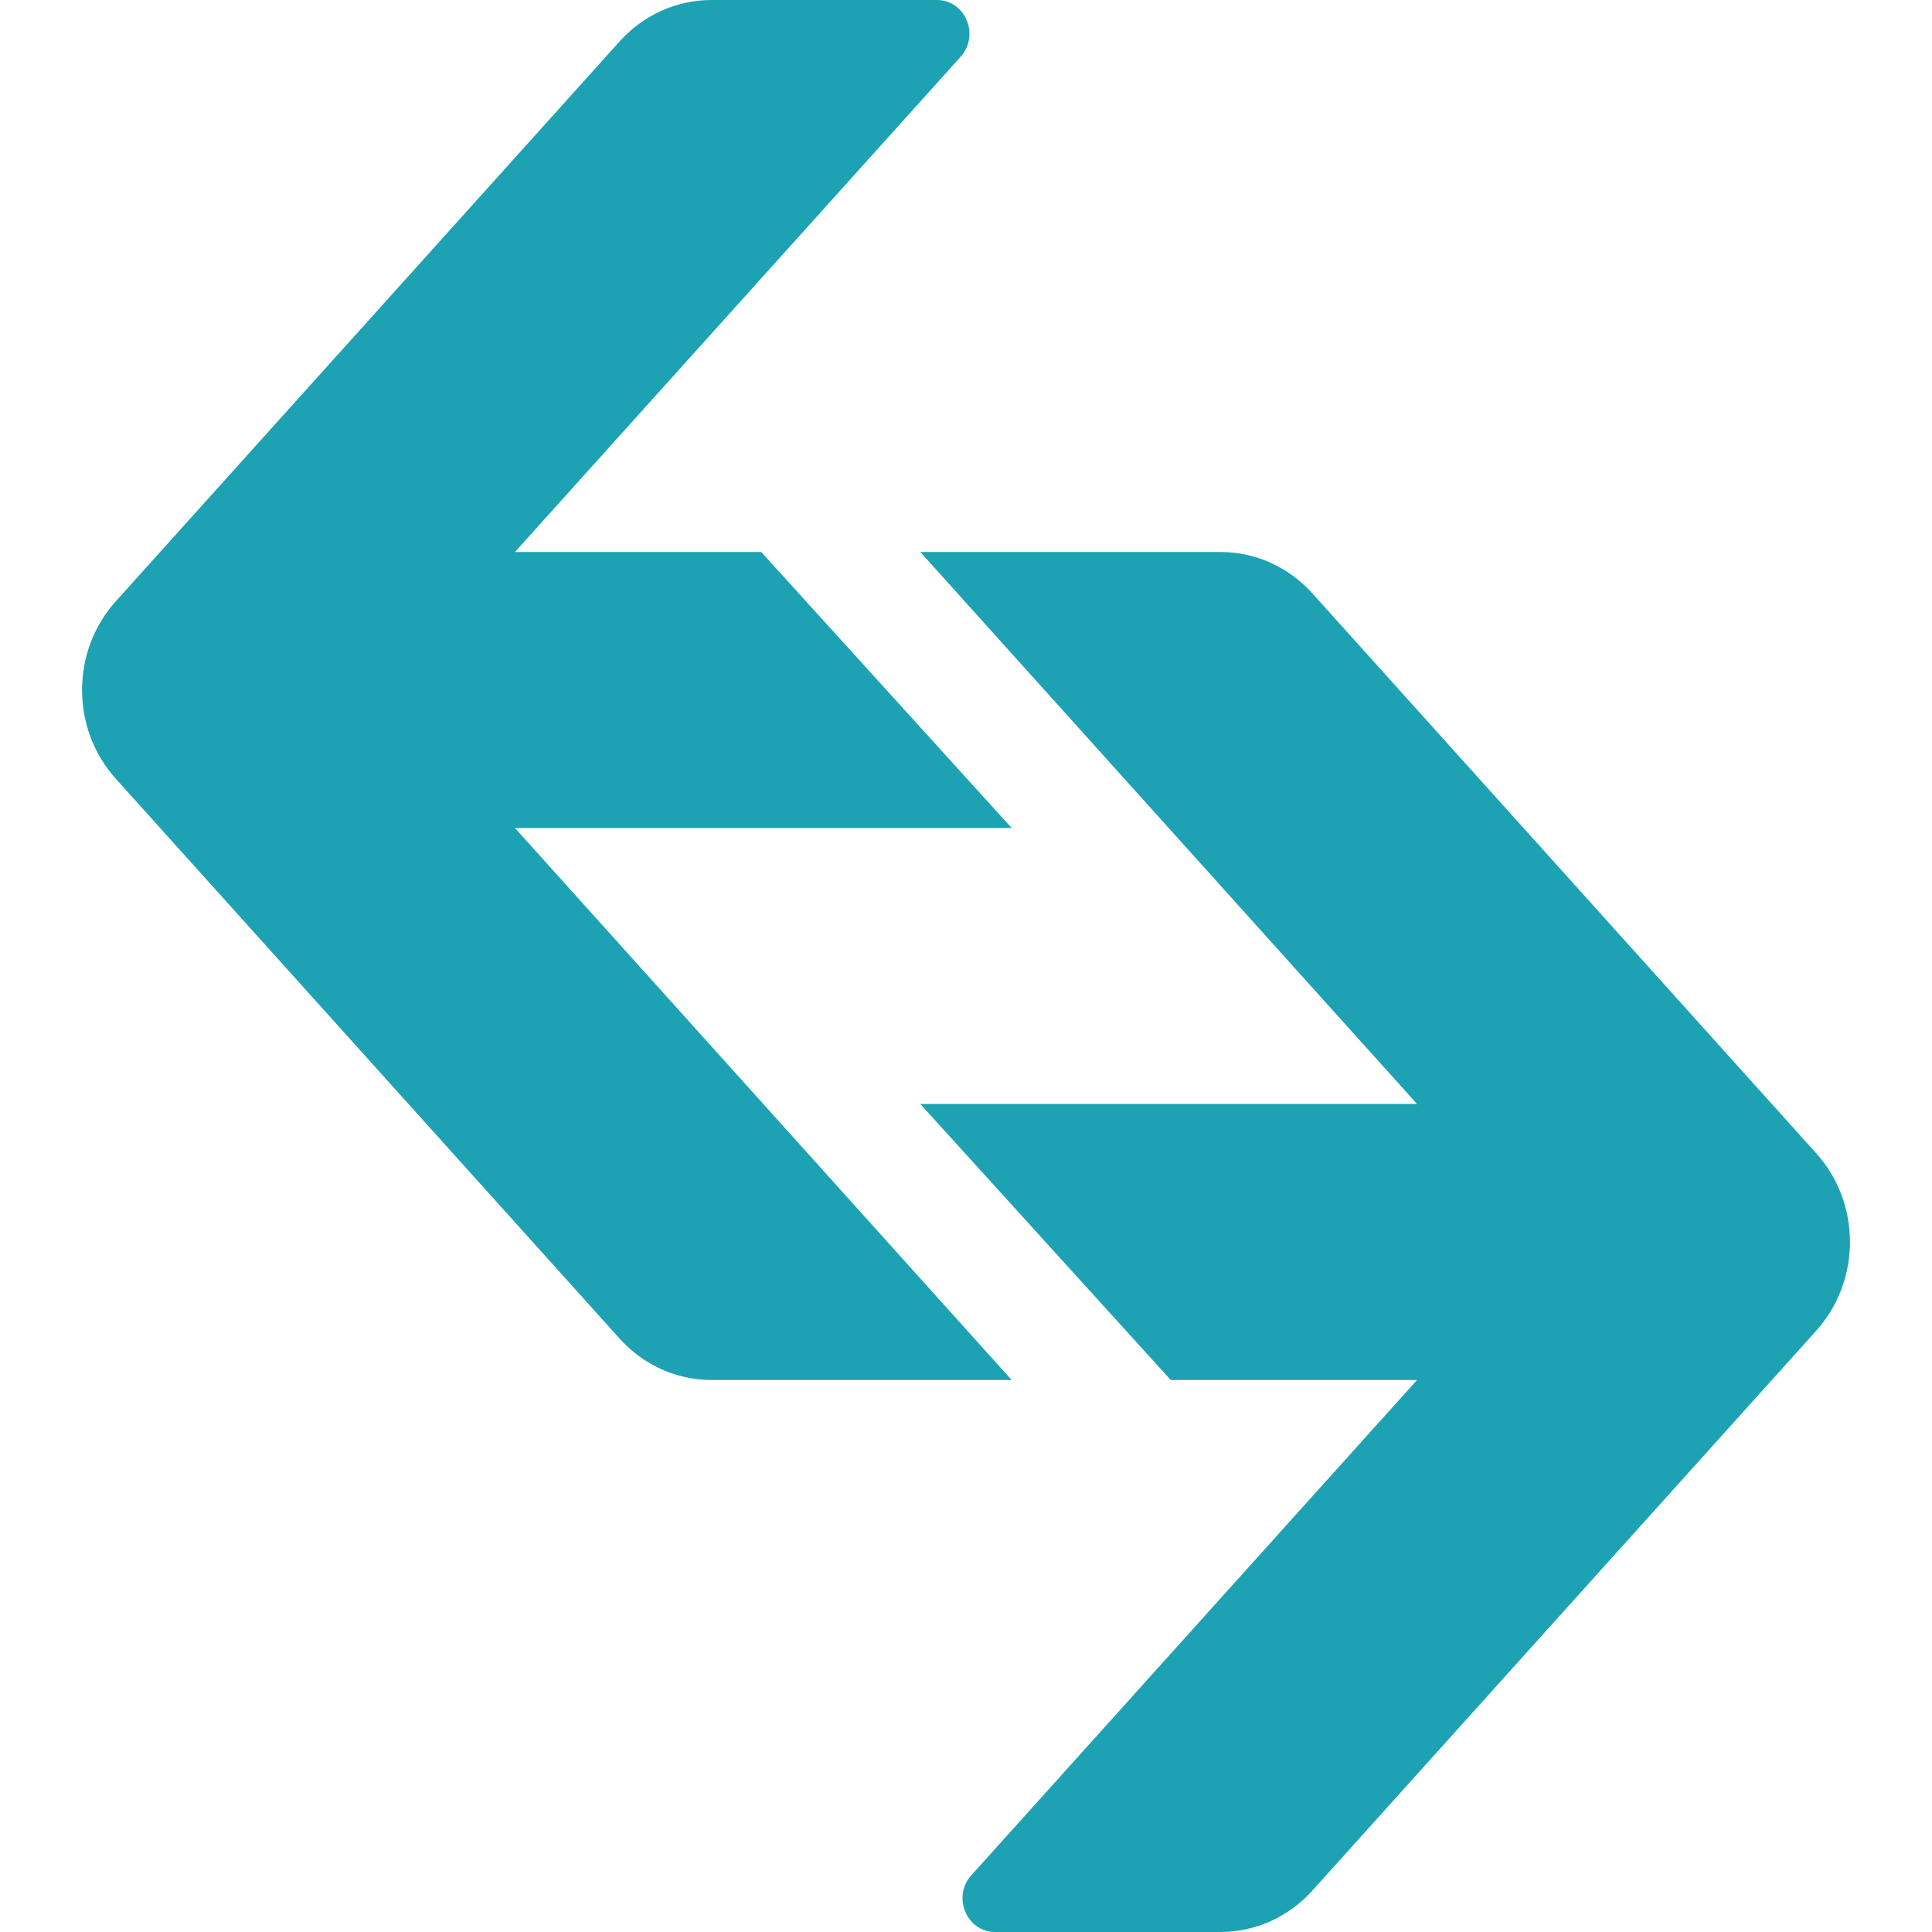
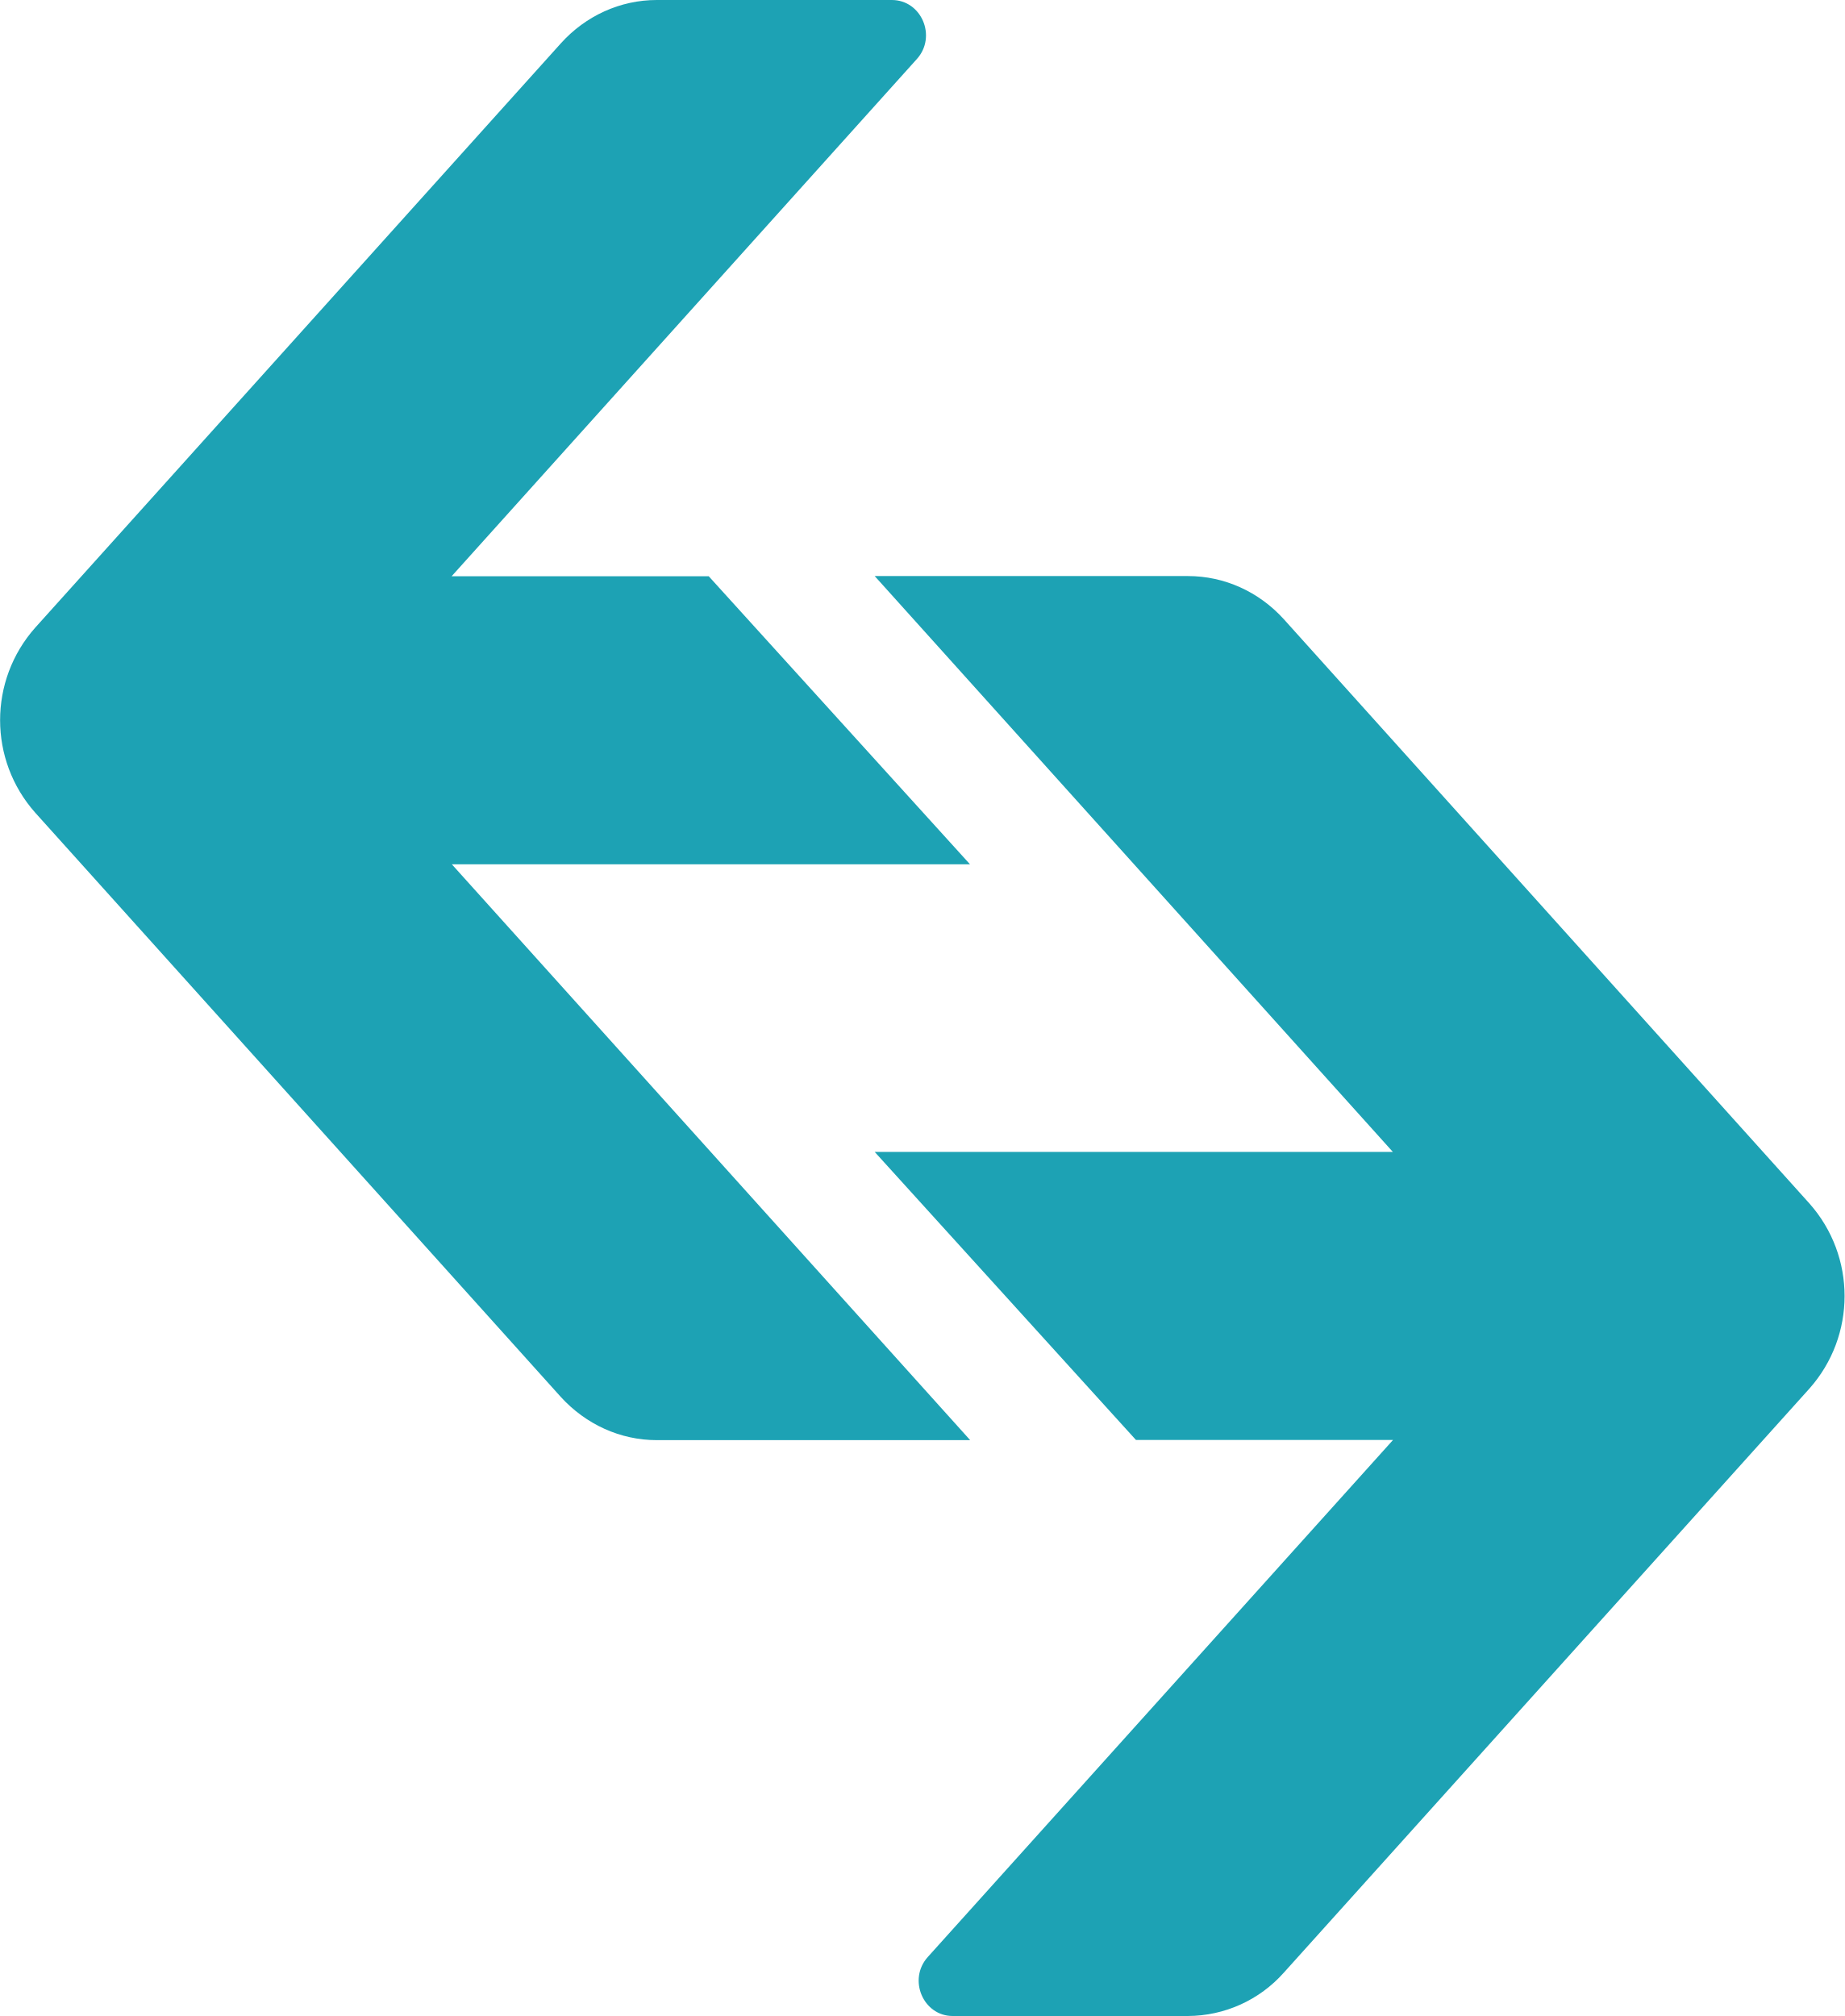
- <svg xmlns="http://www.w3.org/2000/svg" version="1.1" width="1024" height="1024" viewBox="0 0 1024 1024">
-   <g id="icomoon-ignore">
- </g>
-   <path fill="#1da2b4" d="M328.427 21.928c12.586-13.985 30.217-21.928 48.671-21.928h119.452c15.079 0 22.898 18.641 12.618 30.070l-236.237 262.503h130.548l132.742 146.286h-263.29l263.29 292.577h-159.123c-18.454 0-36.085-7.947-48.671-21.928l-267.066-296.771c-23.832-26.48-23.832-67.554 0-94.034z" />
-   <path fill="#1da2b4" d="M695.566 1002.068c-12.586 13.985-30.217 21.932-48.671 21.932h-119.452c-15.079 0-22.906-18.641-12.618-30.070l236.237-262.503h-130.544l-132.746-146.286h263.298l-263.298-292.577h159.131c18.454 0 36.085 7.939 48.671 21.928l267.066 296.771c23.832 26.488 23.832 67.554 0 94.034z" />
+ <svg xmlns="http://www.w3.org/2000/svg" viewBox="43.5 0 937 1024">
+   <path fill="#1da2b4" d="M328.4 22C341 8 358.6 0 377.1 0h119.4c15.1 0 23 18.6 12.7 30L272.9 292.7h130.6l132.7 146.3H273l263.3 292.5H377.1c-18.5 0-36-8-48.7-21.9l-267-296.8a70.8 70.8 0 0 1 0-94z" />
+   <path fill="#1da2b4" d="M695.6 1002a65.5 65.5 0 0 1-48.7 22H527.4c-15 0-22.9-18.6-12.6-30l236.3-262.6H620.5L487.8 585.1H751L487.8 292.6h159.1c18.5 0 36 7.9 48.7 21.9l267 296.8a70.8 70.8 0 0 1 0 94z" />
</svg>
